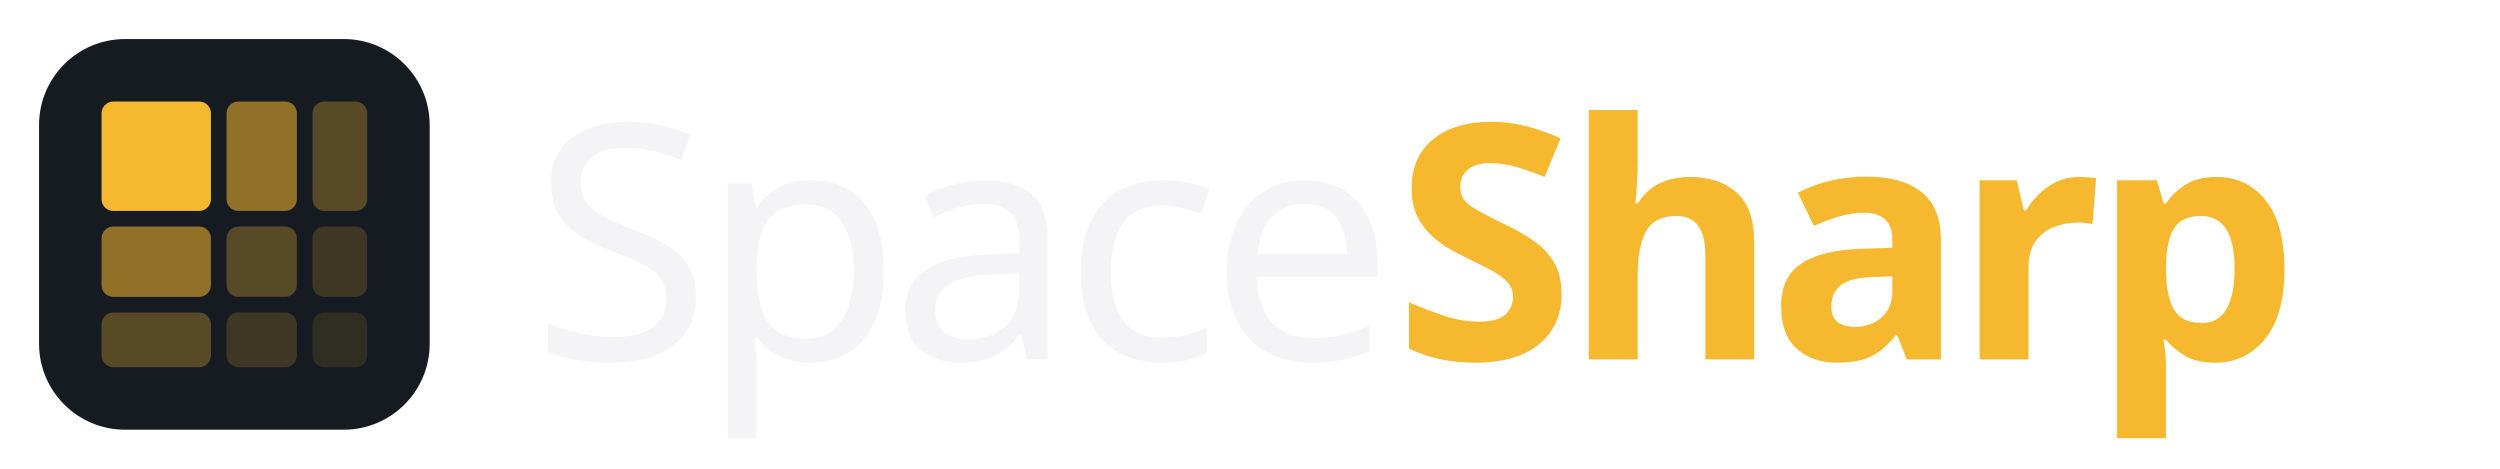
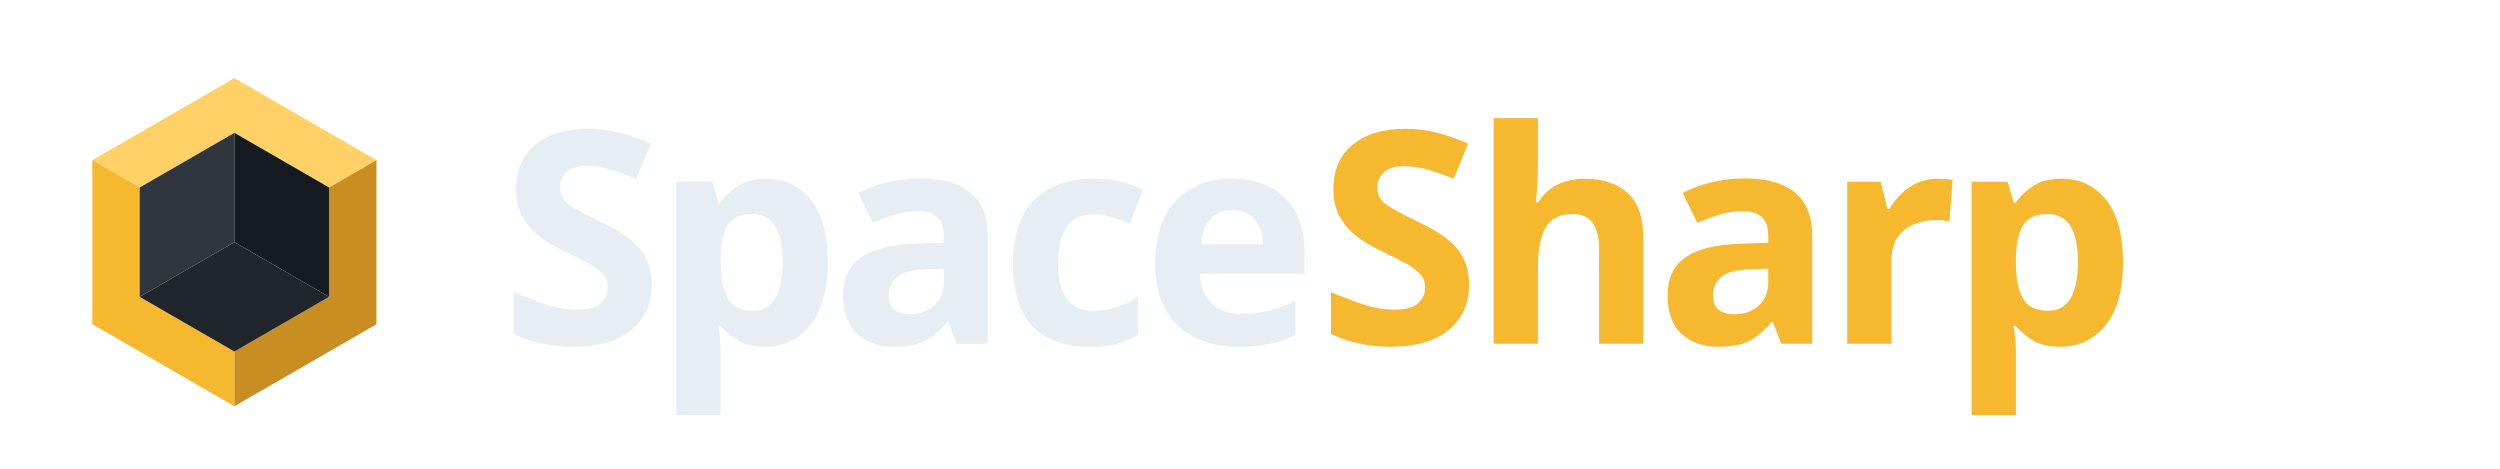
- <svg xmlns="http://www.w3.org/2000/svg" viewBox="0 0 640 120" width="640" height="120">
+ <svg xmlns="http://www.w3.org/2000/svg" viewBox="0 0 640 120" width="640" height="120" role="img" aria-label="SpaceSharp">
  <style>text{font-family:"Bricolage Grotesque","Segoe UI",sans-serif;letter-spacing:-0.035em}</style>
-   <rect width="100" height="100" x="10" y="10" rx="22" fill="#161B22" />
-   <rect x="26" y="26" width="28" height="28" rx="3" fill="#F5B82E" />
-   <rect x="58" y="26" width="18" height="28" rx="3" fill="#F5B82E" opacity="0.55" />
-   <rect x="80" y="26" width="14" height="28" rx="3" fill="#F5B82E" opacity="0.3" />
-   <rect x="26" y="58" width="28" height="18" rx="3" fill="#F5B82E" opacity="0.55" />
-   <rect x="58" y="58" width="18" height="18" rx="3" fill="#F5B82E" opacity="0.3" />
-   <rect x="80" y="58" width="14" height="18" rx="3" fill="#F5B82E" opacity="0.18" />
-   <rect x="26" y="80" width="28" height="14" rx="3" fill="#F5B82E" opacity="0.3" />
-   <rect x="58" y="80" width="18" height="14" rx="3" fill="#F5B82E" opacity="0.18" />
-   <rect x="80" y="80" width="14" height="14" rx="3" fill="#F5B82E" opacity="0.12" />
-   <text x="136" y="92" font-size="84" font-weight="500" fill="#F4F4F7">Space<tspan font-weight="800" fill="#F5B82E">Sharp</tspan>
+   <g transform="translate(10,10)">
+     <polygon points="50.00,10.00 86.37,31.00 74.25,38.00 50.00,24.00 25.75,38.00 13.63,31.00" fill="#FFD166" />
+     <polygon points="13.63,31.00 25.75,38.00 25.75,66.00 50.00,80.00 50.00,94.00 13.63,73.00" fill="#F5B82E" />
+     <polygon points="86.37,31.00 86.37,73.00 50.00,94.00 50.00,80.00 74.25,66.00 74.25,38.00" fill="#C98E22" />
+     <polygon points="50.00,24.00 50.00,52.00 25.75,66.00 25.75,38.00" fill="#30363D" />
+     <polygon points="50.00,24.00 74.25,38.00 74.25,66.00 50.00,52.00" fill="#161B22" />
+     <polygon points="50.00,52.00 74.25,66.00 50.00,80.00 25.75,66.00" fill="#21262D" />
+   </g>
+   <text x="128" y="88" font-weight="800" font-size="76" fill="#E6EDF3">Space<tspan fill="#F5B82E">Sharp</tspan>
  </text>
</svg>
